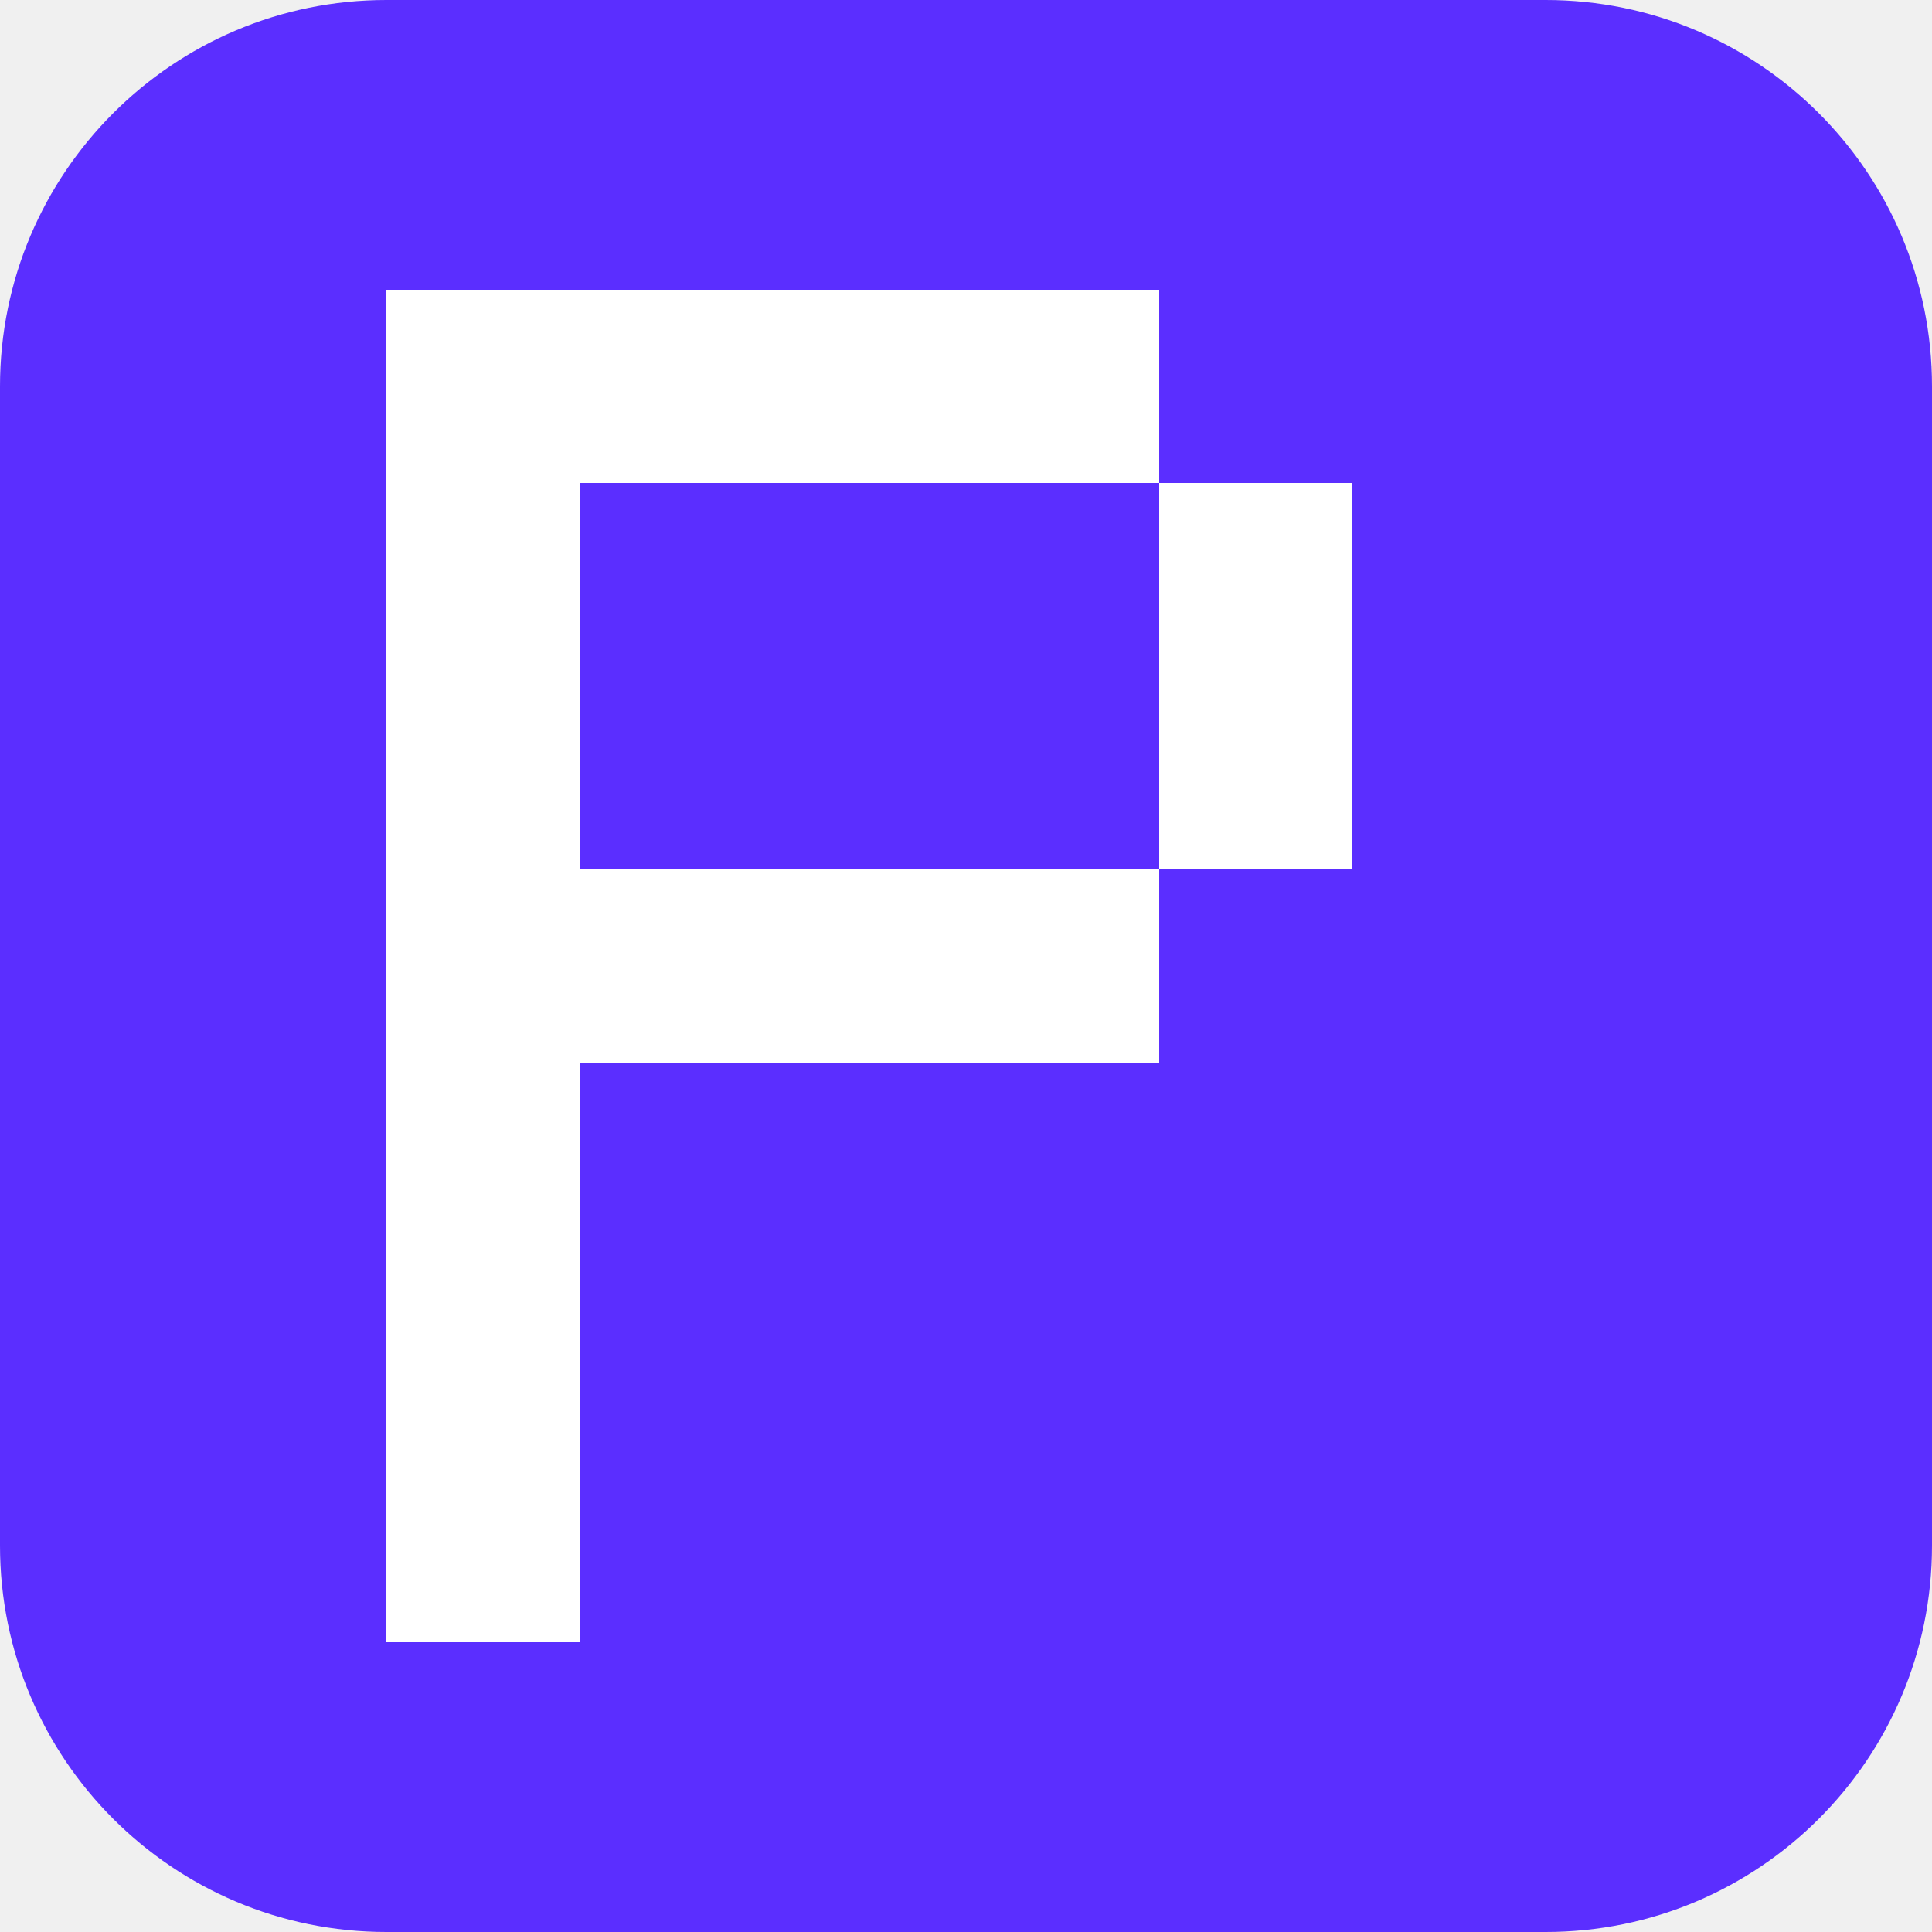
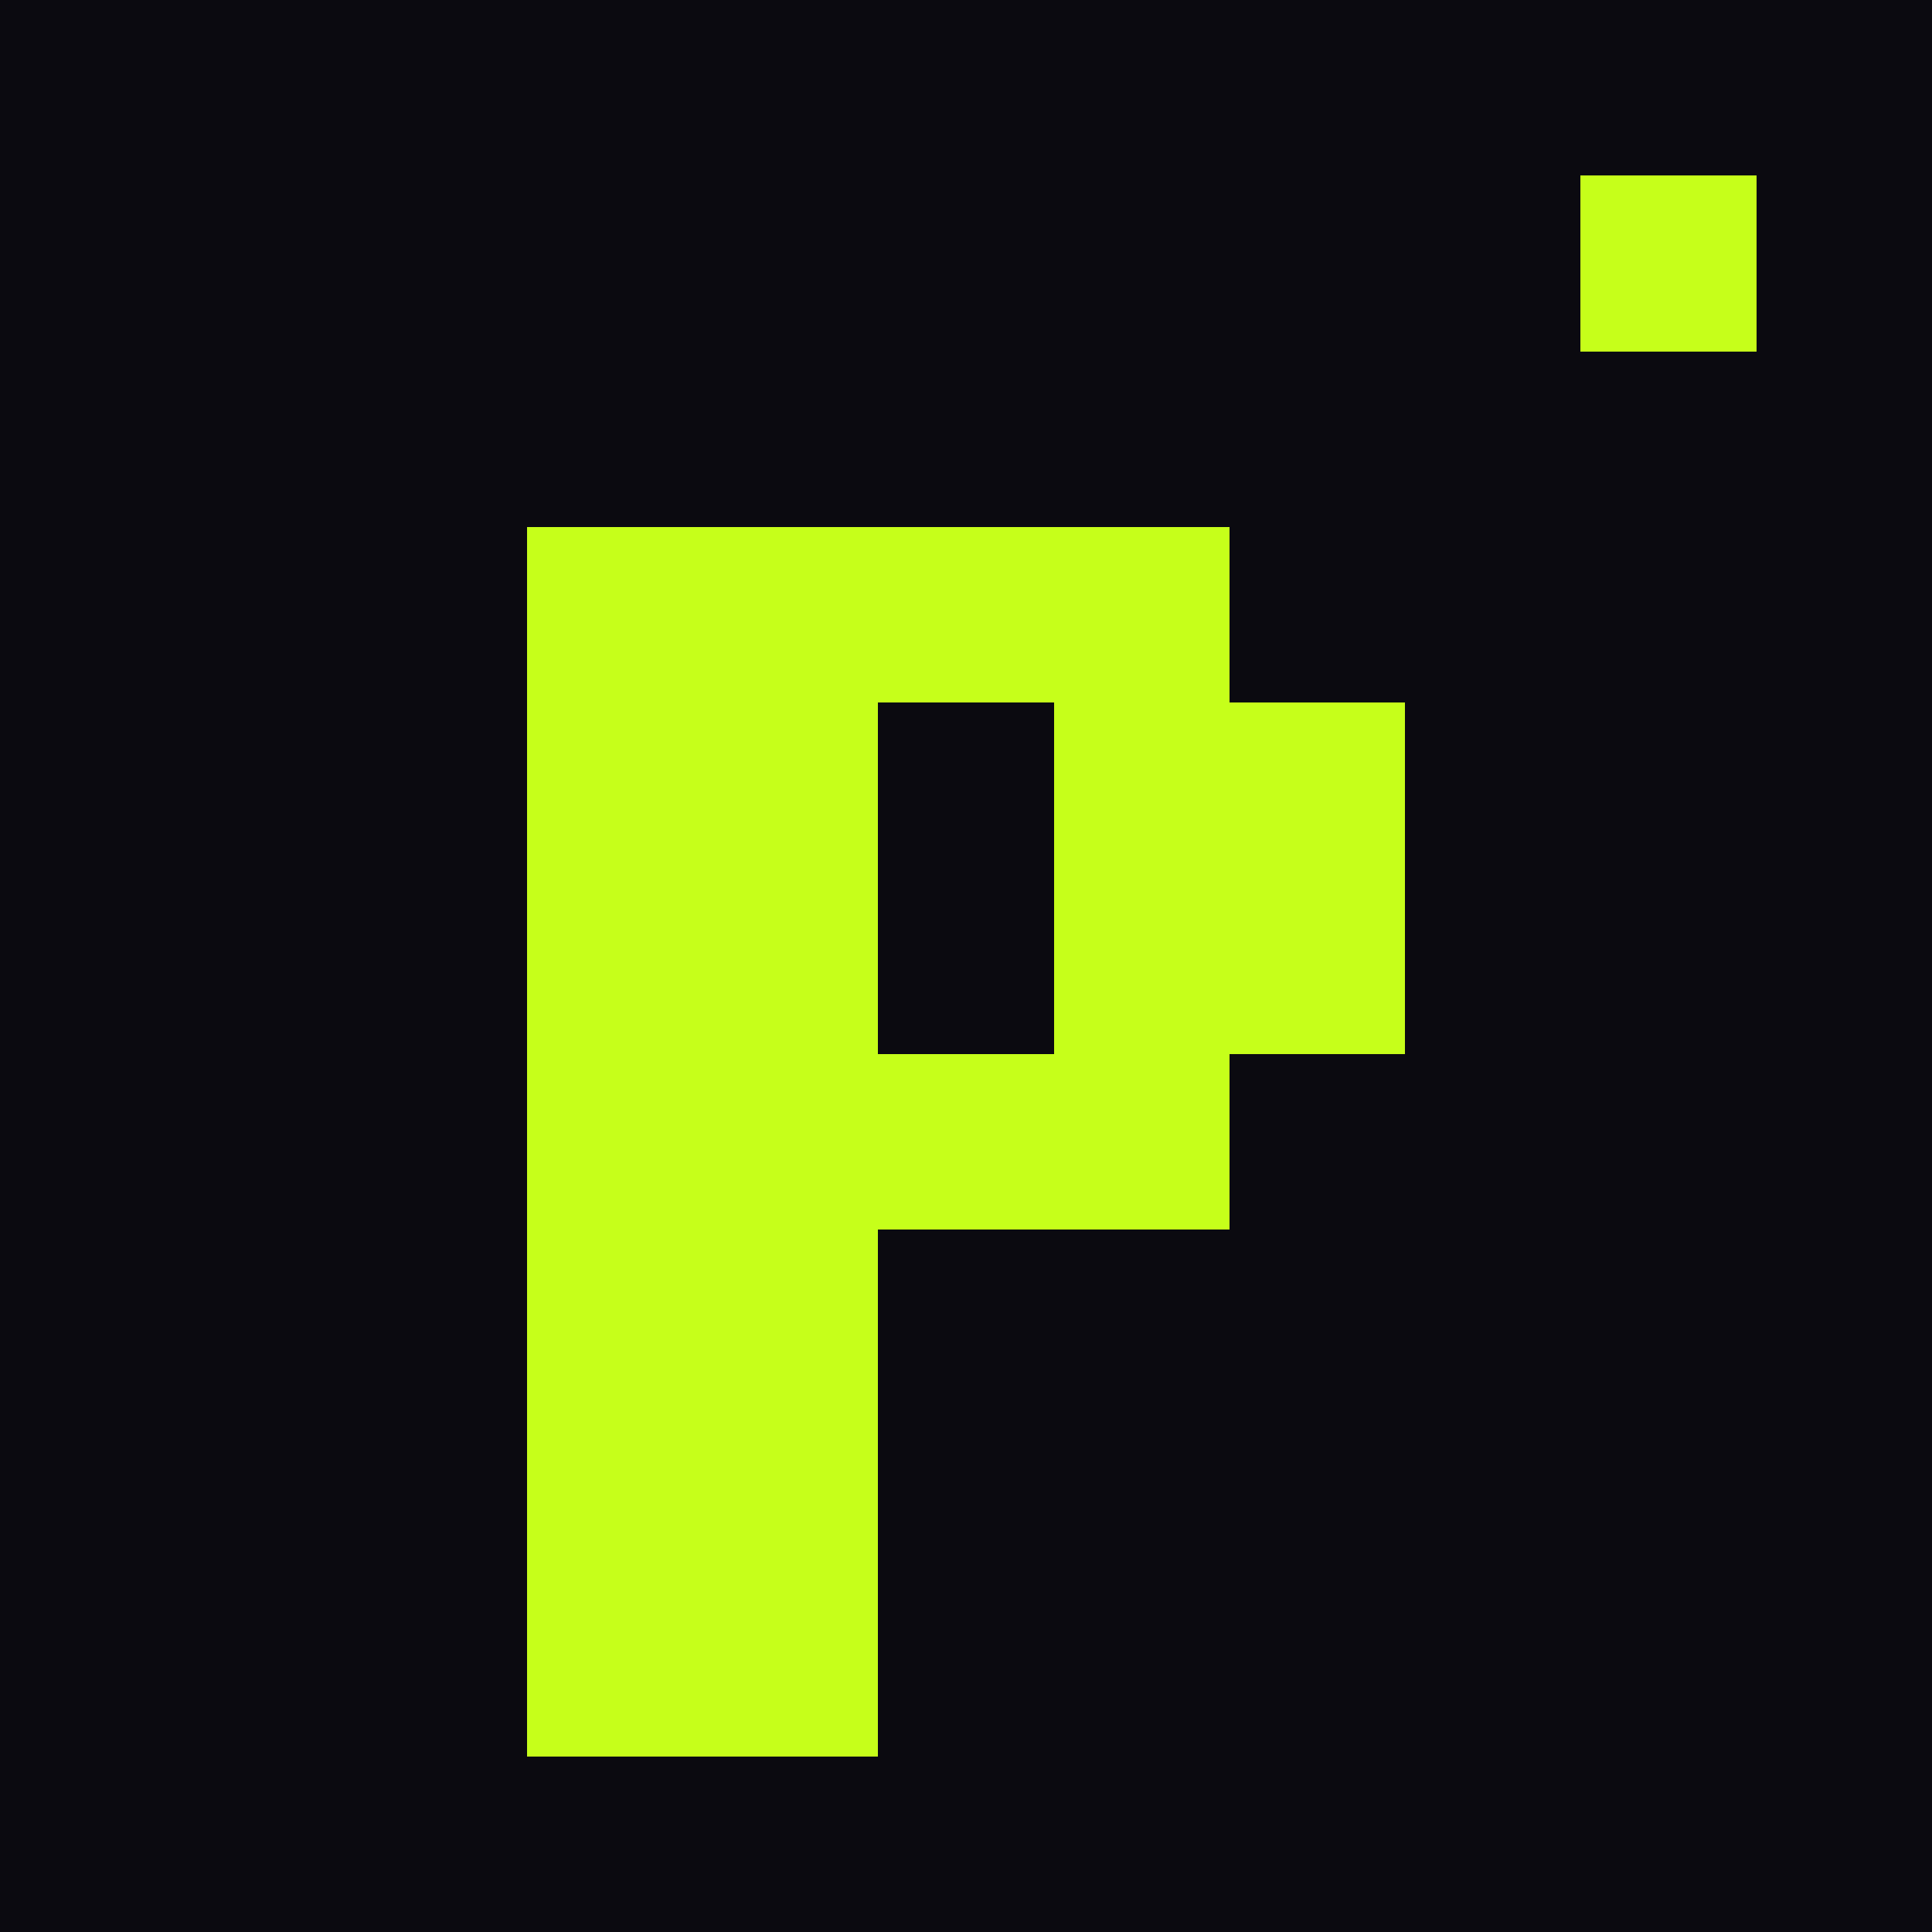
- <svg xmlns="http://www.w3.org/2000/svg" viewBox="0 0 10 10" width="64" height="64">
-   <rect width="10" height="10" rx="2" fill="#5B2EFF" />
-   <g fill="#FFFFFF" shape-rendering="crispEdges">
-     <rect x="2" y="1.5" width="1" height="1" />
-     <rect x="3" y="1.5" width="1" height="1" />
-     <rect x="4" y="1.5" width="1" height="1" />
-     <rect x="5" y="1.5" width="1" height="1" />
-     <rect x="2" y="2.5" width="1" height="1" />
-     <rect x="6" y="2.5" width="1" height="1" />
-     <rect x="2" y="3.5" width="1" height="1" />
-     <rect x="6" y="3.5" width="1" height="1" />
-     <rect x="2" y="4.5" width="1" height="1" />
-     <rect x="3" y="4.5" width="1" height="1" />
-     <rect x="4" y="4.5" width="1" height="1" />
-     <rect x="5" y="4.5" width="1" height="1" />
-     <rect x="2" y="5.5" width="1" height="1" />
-     <rect x="2" y="6.5" width="1" height="1" />
-     <rect x="2" y="7.5" width="1" height="1" />
-   </g>
+ <svg xmlns="http://www.w3.org/2000/svg" viewBox="0 0 110 110" width="110" height="110" role="img" aria-label="Pixelzada" shape-rendering="crispEdges">
+   <rect width="110" height="110" fill="#0B0A10" />
+   <path fill="#C6FF1A" d="M30 30h40v10h-40zM30 40h20v10h-20zM60 40h20v10h-20zM30 50h20v10h-20zM60 50h20v10h-20zM30 60h40v10h-40zM30 70h20v10h-20zM30 80h20v10h-20zM30 90h20v10h-20z" />
+   <path fill="#C6FF1A" d="M90 10h10v10h-10z" />
</svg>
